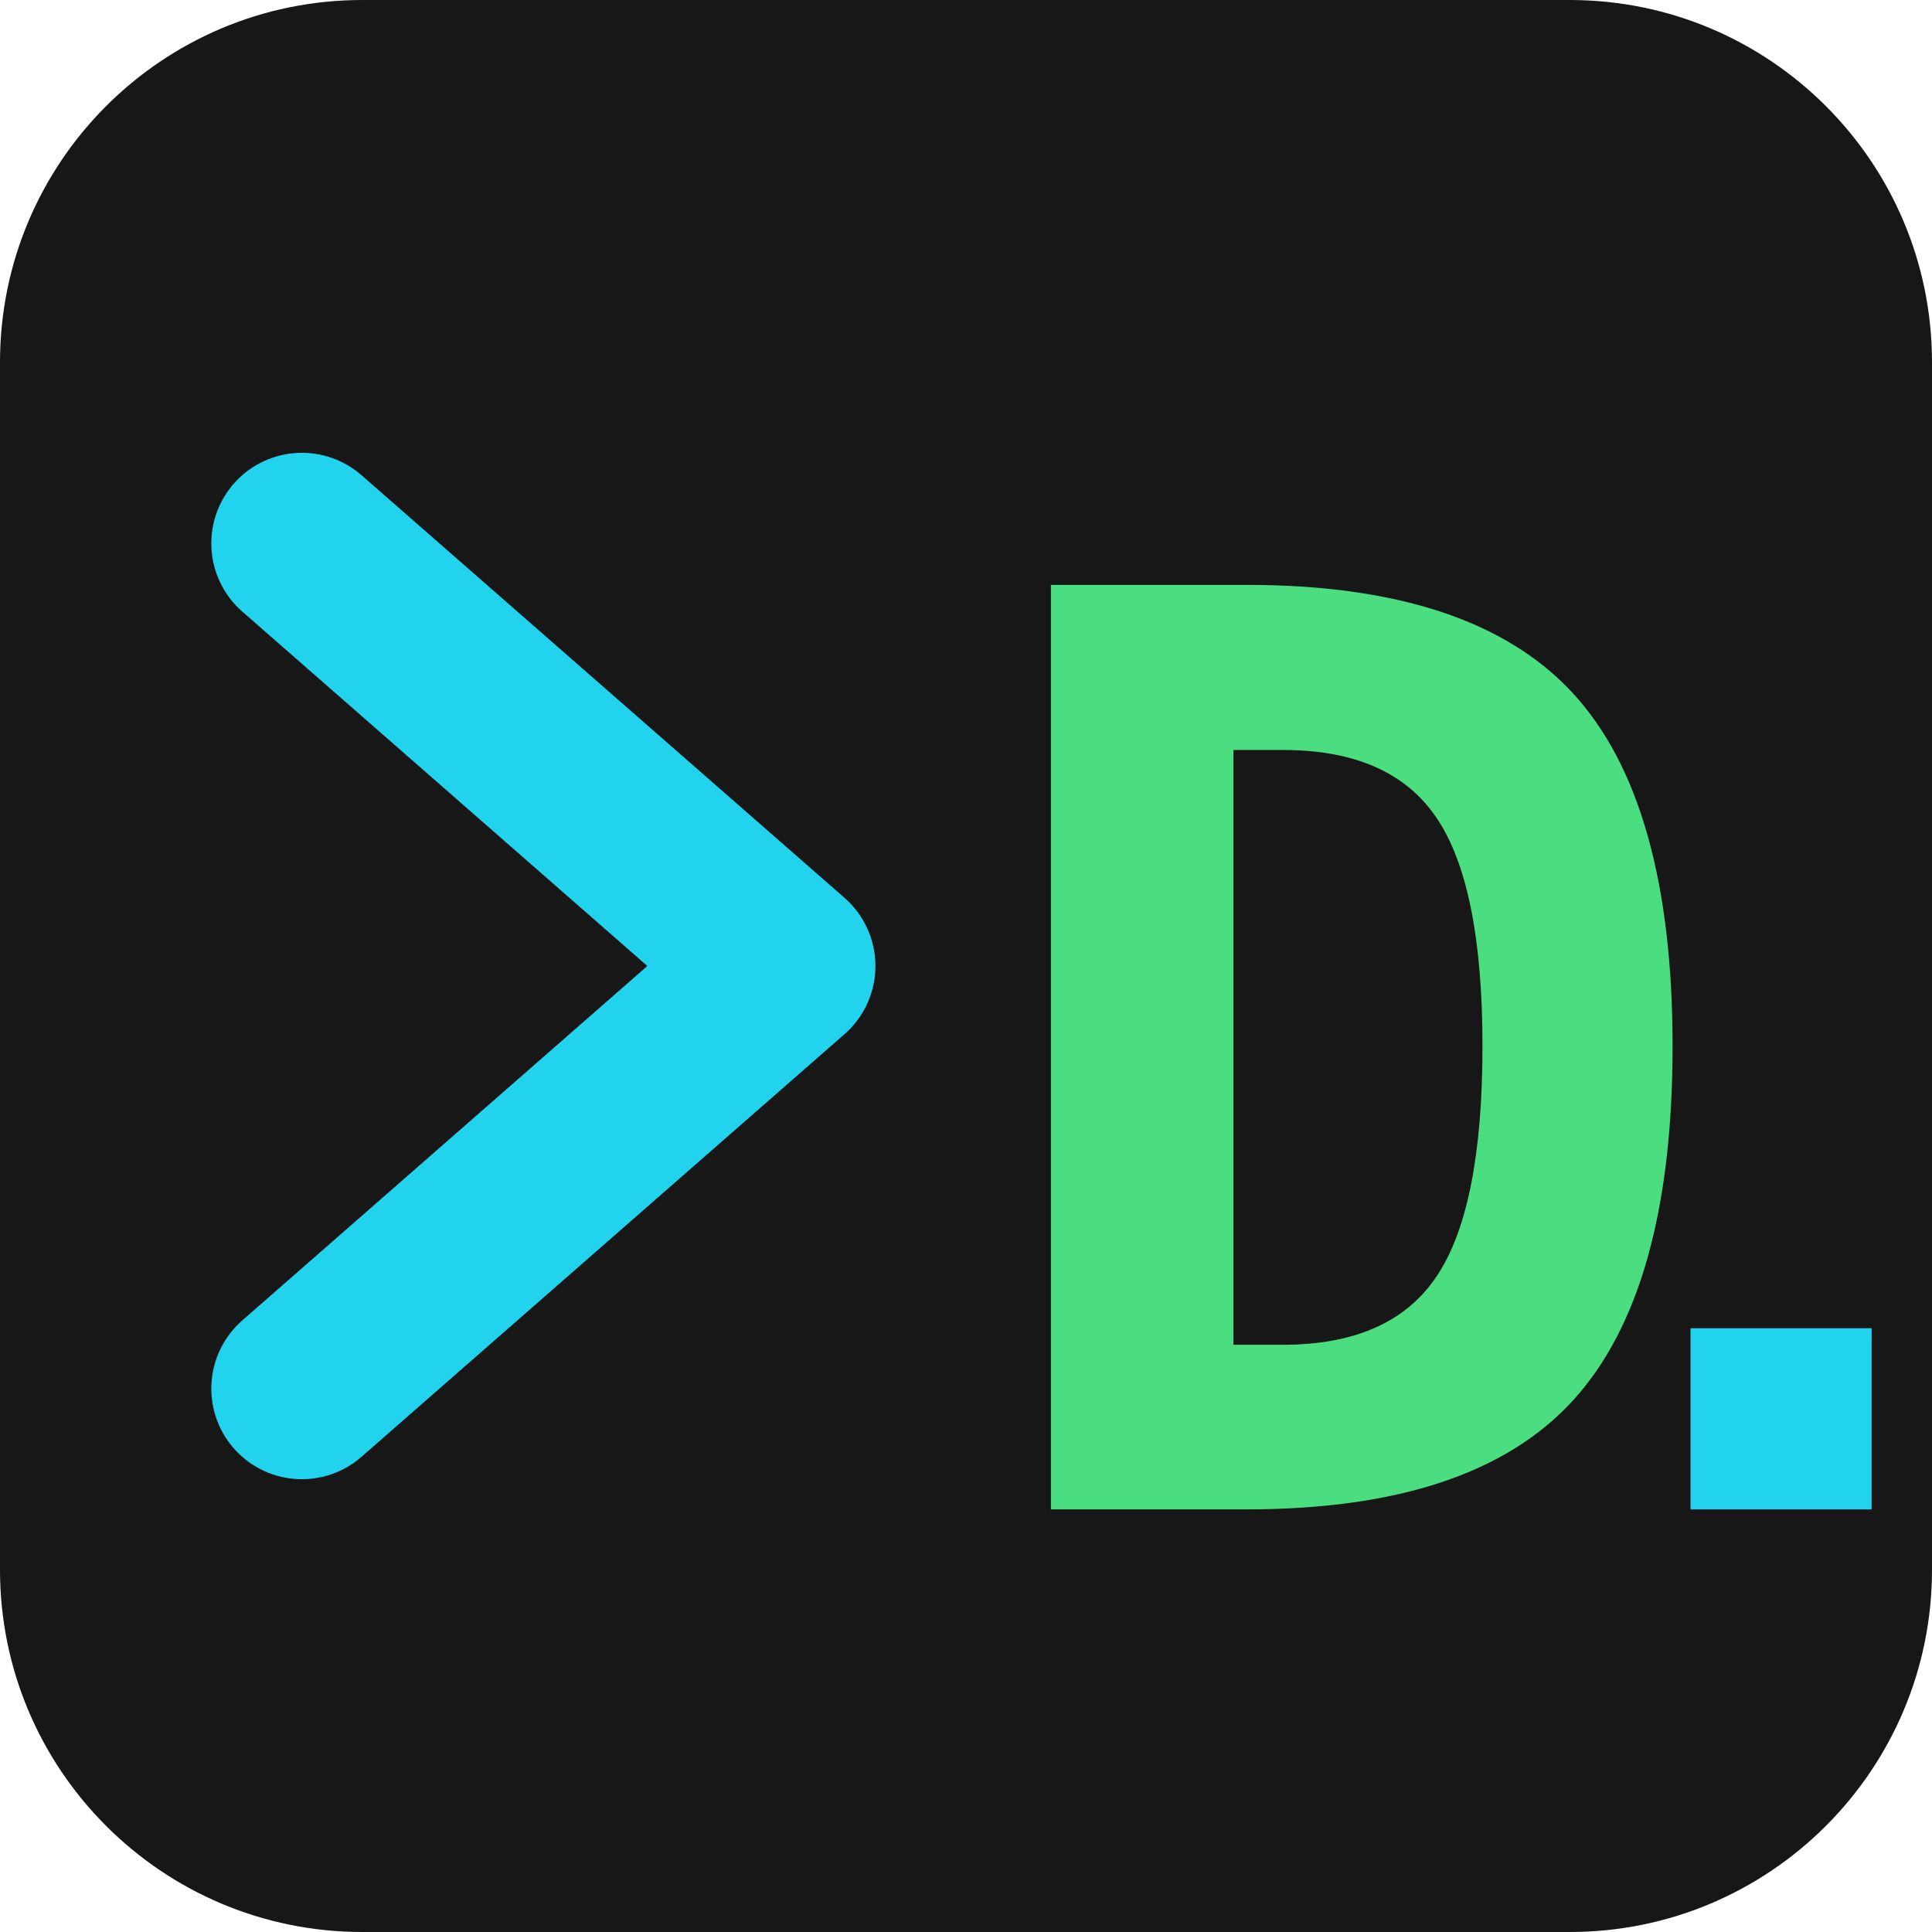
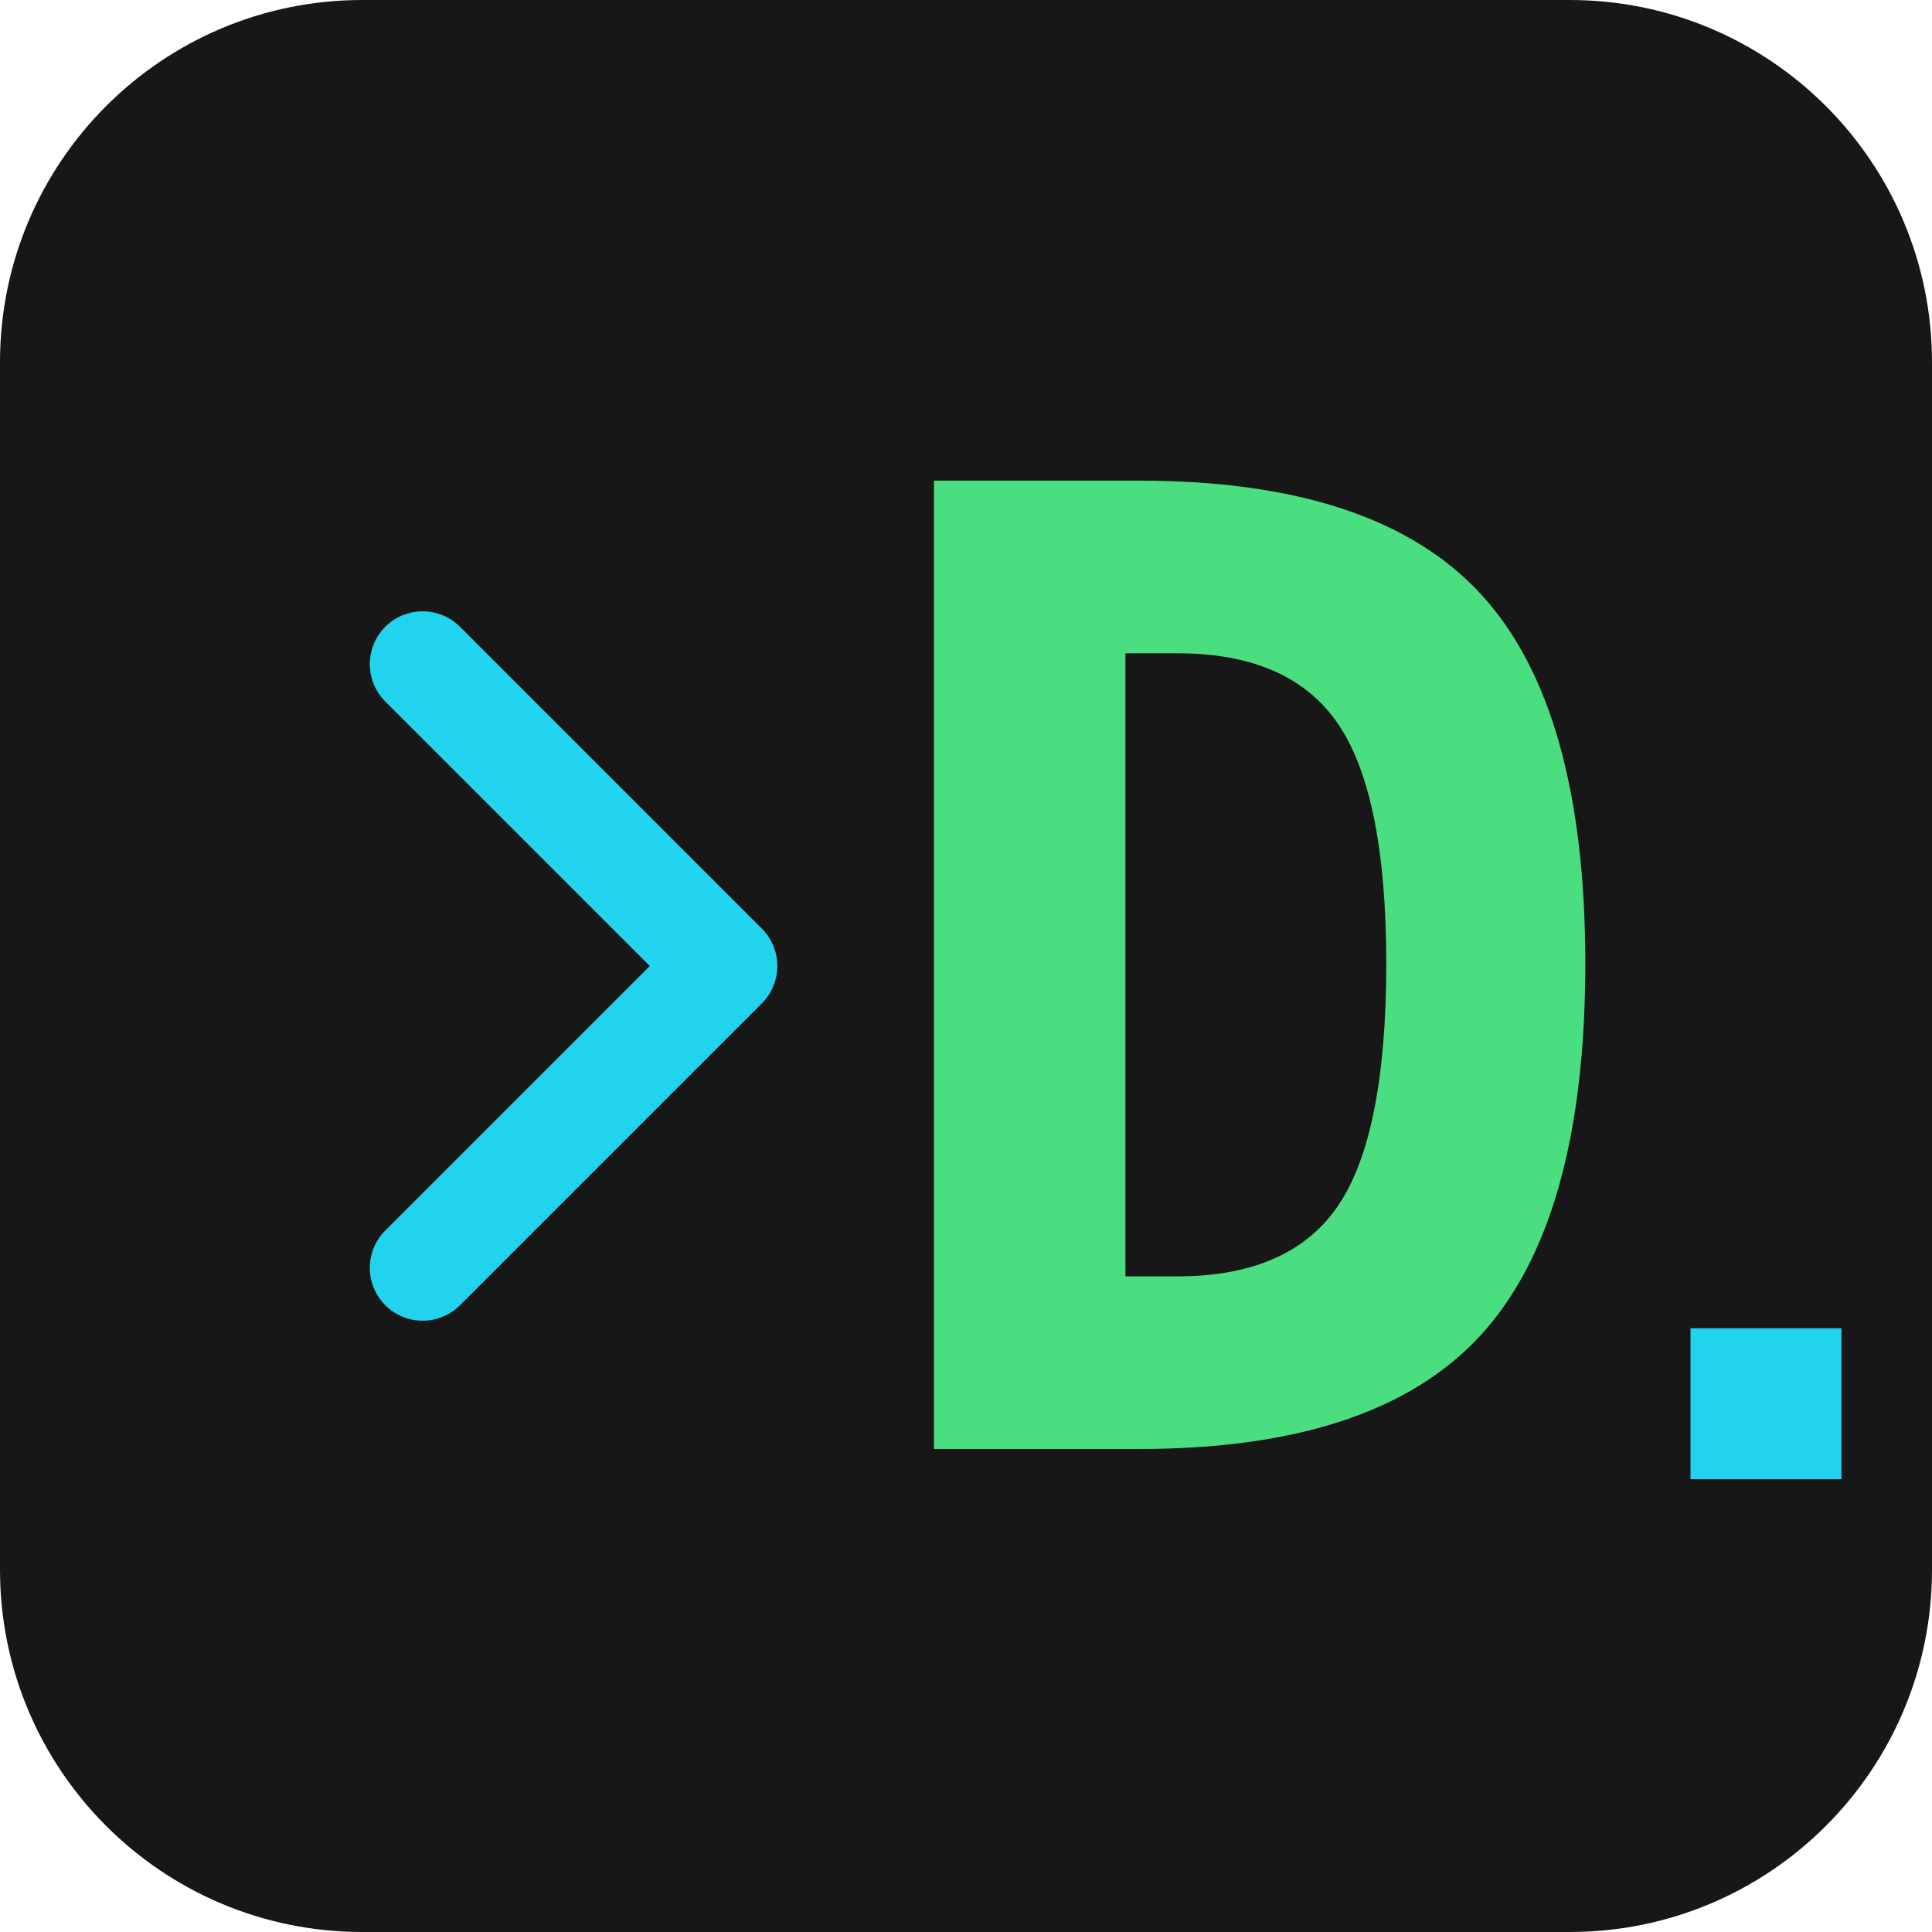
<svg xmlns="http://www.w3.org/2000/svg" viewBox="0 0 64 64" fill="none">
  <rect x="0" y="0" width="64" height="64" rx="12" fill="#171717" />
-   <path d="M10 18 L26 32 L10 46" stroke="#22d3ee" stroke-width="6" stroke-linecap="round" stroke-linejoin="round" />
-   <text x="32" y="50" font-family="monospace" font-weight="bold" font-size="42" fill="#4ade80">D</text>
-   <rect x="56" y="44" width="6" height="6" fill="#22d3ee">
+   <path d="M14 22 L24 32 L14 42" stroke="#22d3ee" stroke-width="3.5" stroke-linecap="round" stroke-linejoin="round" />
+   <text x="28" y="48" font-family="monospace" font-weight="bold" font-size="44" fill="#4ade80">D</text>
+   <rect x="56" y="44" width="5" height="5" fill="#22d3ee">
    <animate attributeName="opacity" values="1;0;1" dur="1s" repeatCount="indefinite" />
  </rect>
</svg>
